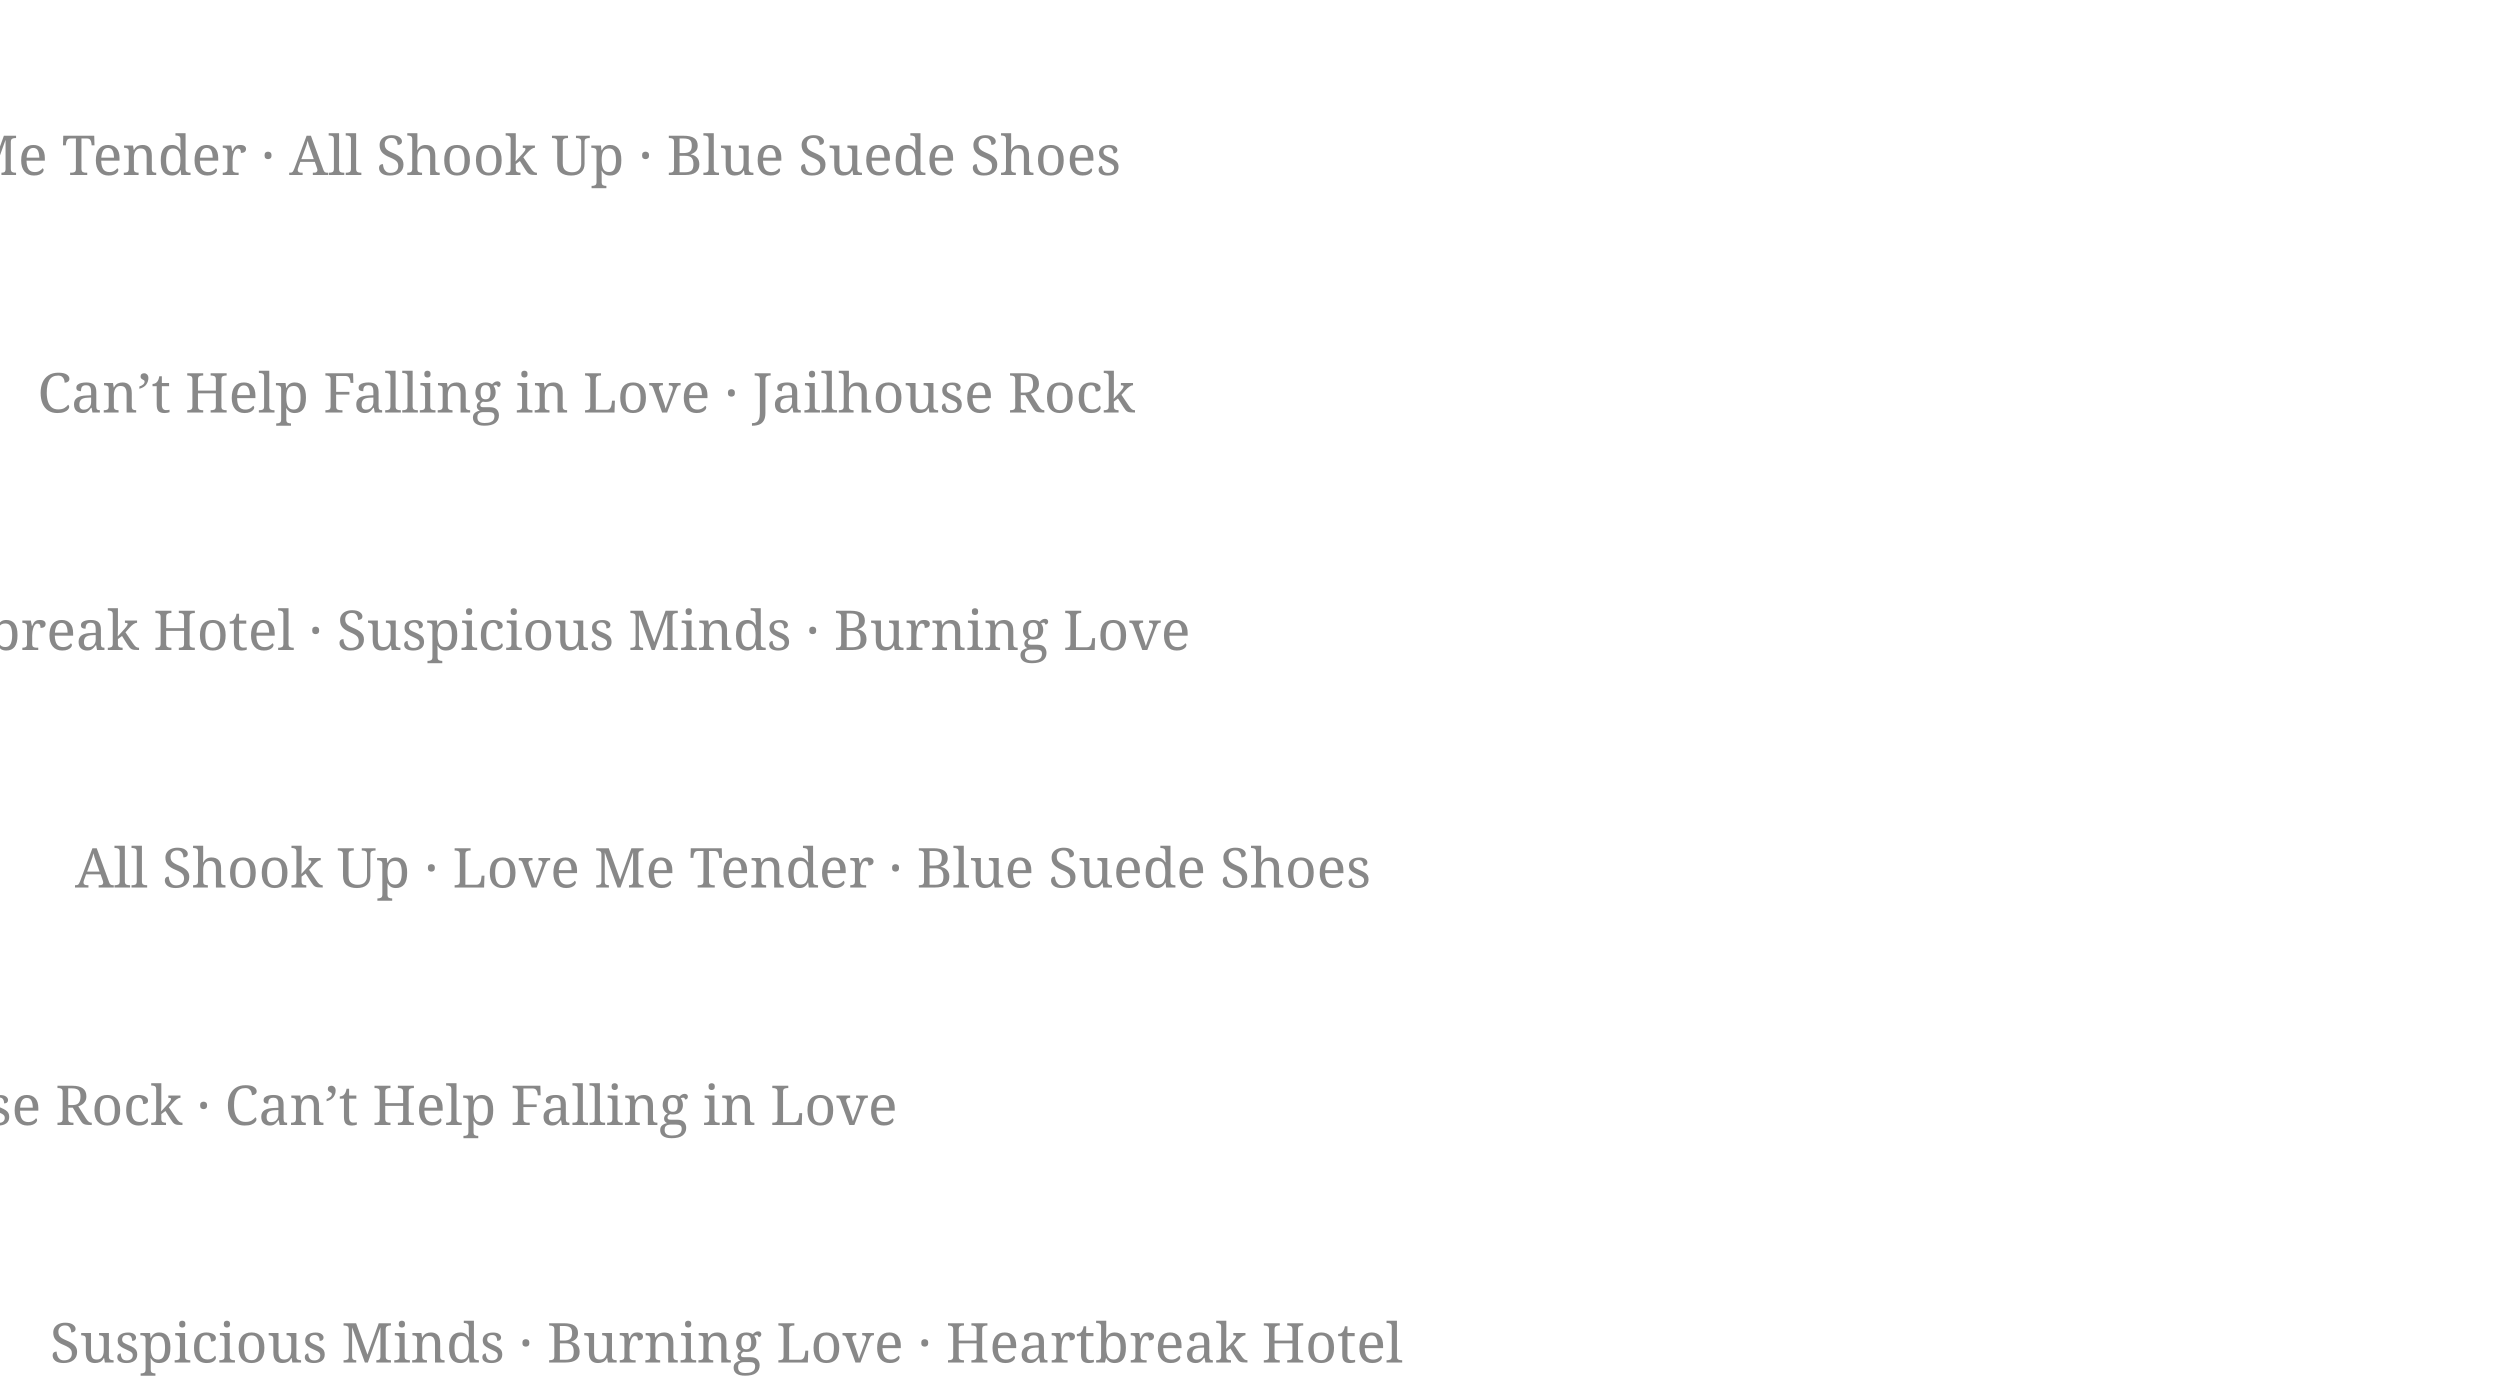
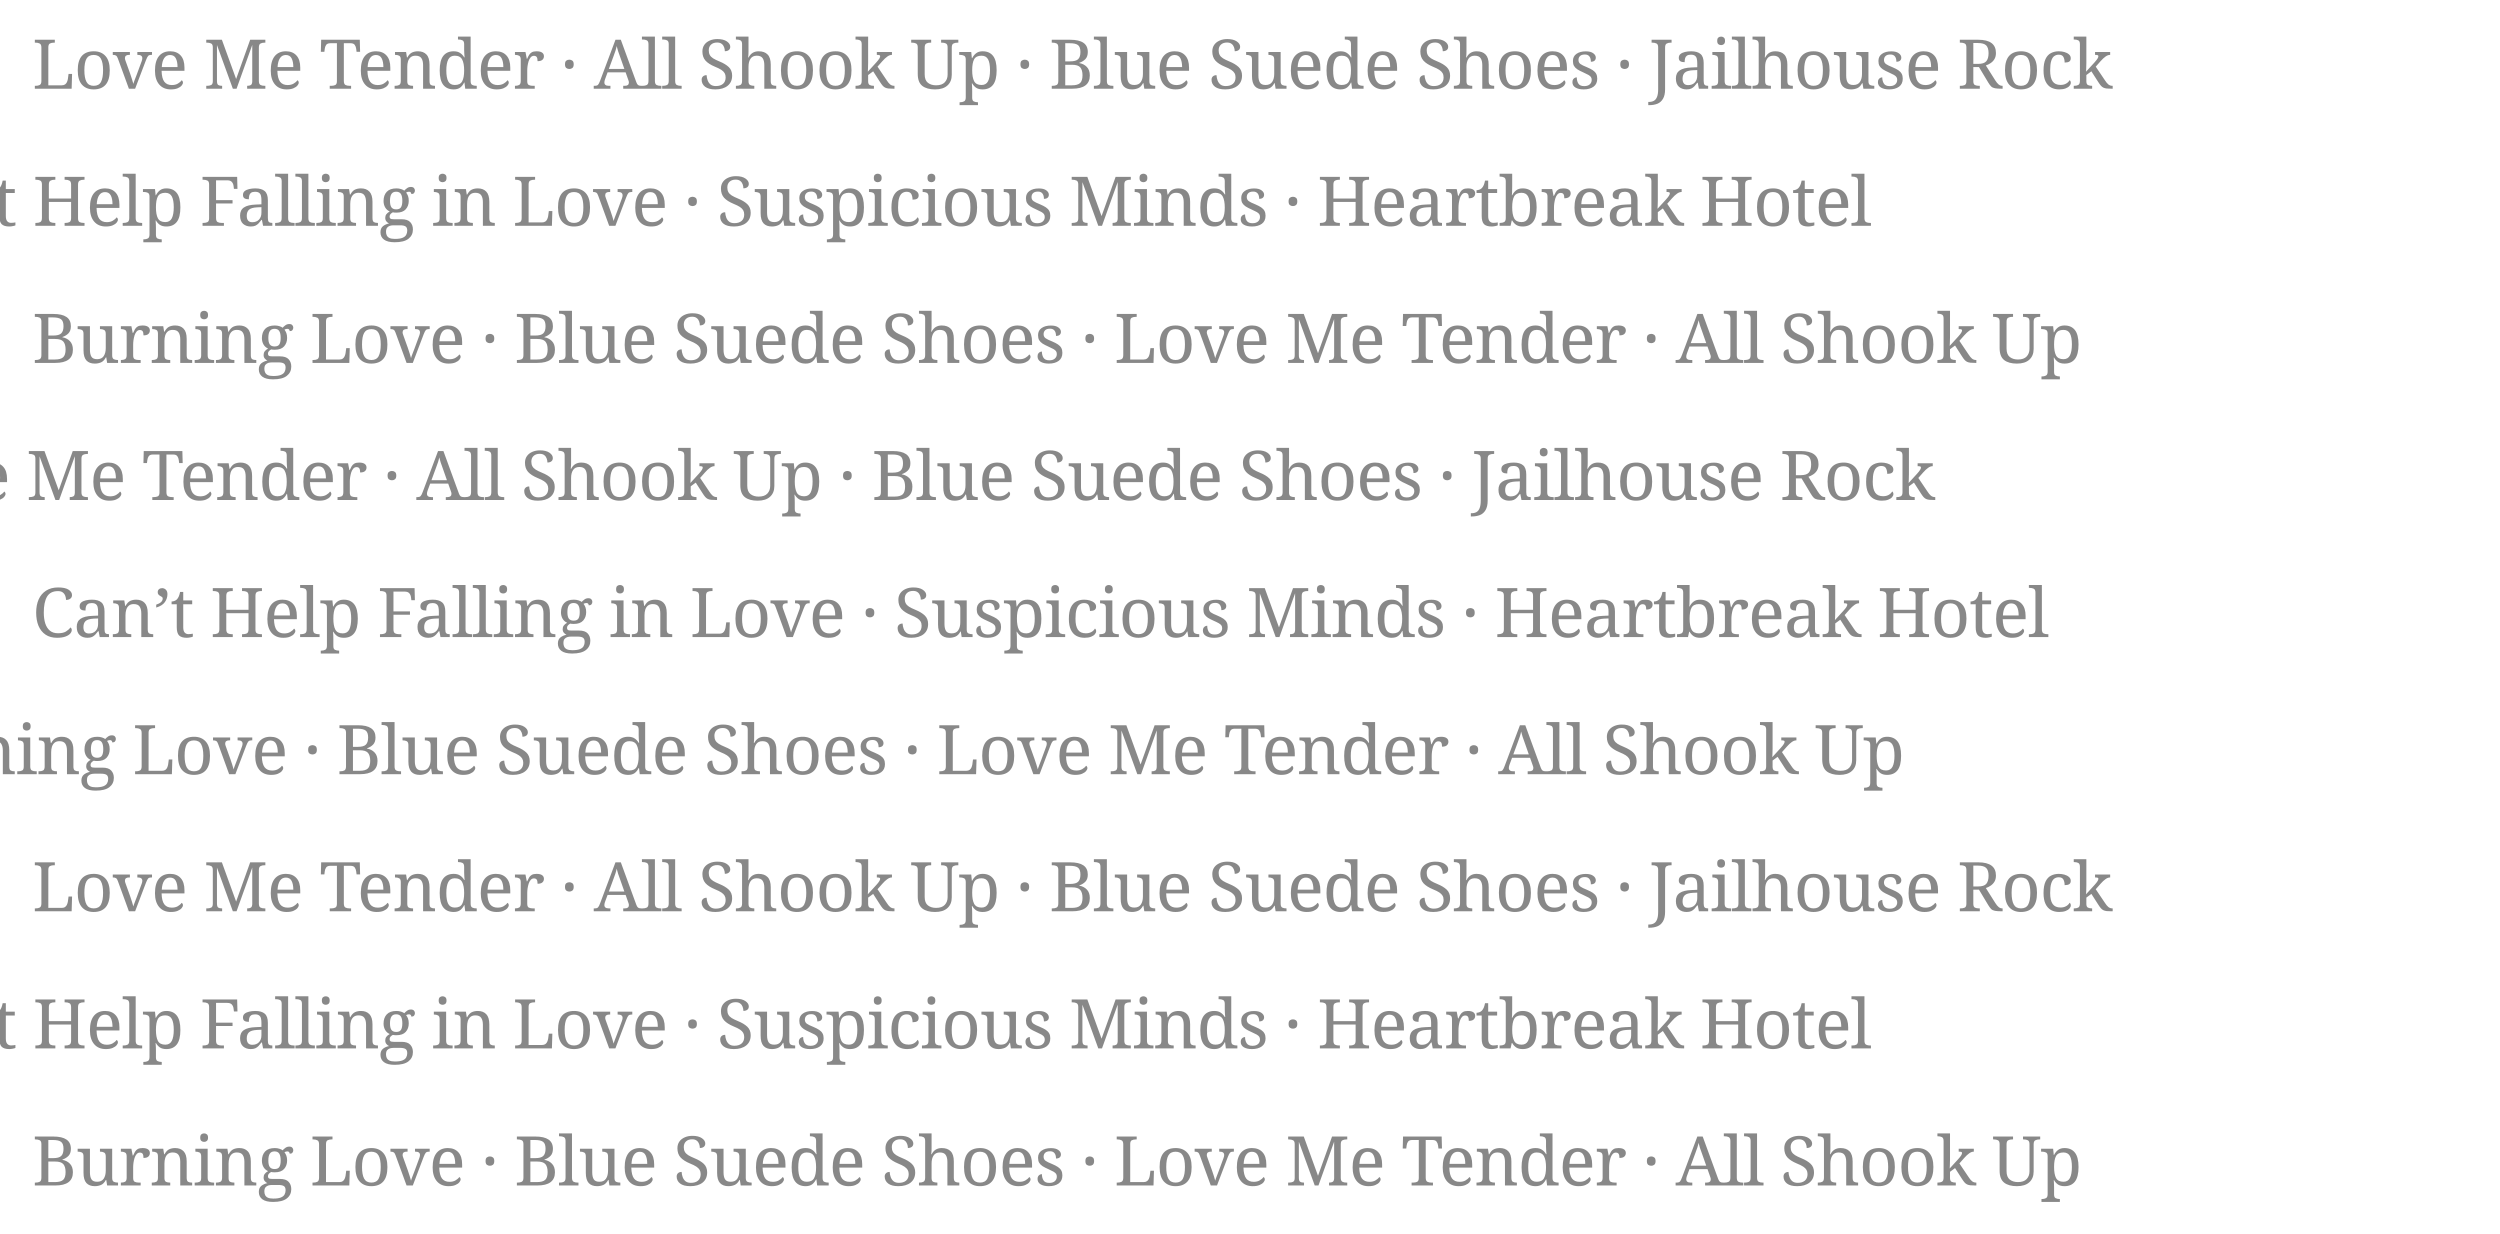
- <svg xmlns="http://www.w3.org/2000/svg" width="1000" height="560" viewBox="0 0 1000 560">
-   <g fill="#888888" font-family="Georgia, serif" font-style="normal" font-size="22">
-     <text x="-70" y="70">Love Me Tender · All Shook Up · Blue Suede Shoes</text>
-     <text x="15" y="165">Can’t Help Falling in Love · Jailhouse Rock</text>
-     <text x="-65" y="260">Heartbreak Hotel · Suspicious Minds · Burning Love</text>
-     <text x="30" y="355">All Shook Up · Love Me Tender · Blue Suede Shoes</text>
-     <text x="-80" y="450">Jailhouse Rock · Can’t Help Falling in Love</text>
-     <text x="20" y="545">Suspicious Minds · Burning Love · Heartbreak Hotel</text>
+ <svg xmlns="http://www.w3.org/2000/svg" width="620" height="306" viewBox="0 0 620 306">
+   <g fill="#888888" font-family="Georgia, serif" font-style="normal" font-size="17" letter-spacing="-.25">
+     <text x="8" y="22">Love Me Tender · All Shook Up · Blue Suede Shoes · Jailhouse Rock</text>
+     <text x="-36" y="56">Can’t Help Falling in Love · Suspicious Minds · Heartbreak Hotel</text>
+     <text x="8" y="90">Burning Love · Blue Suede Shoes · Love Me Tender · All Shook Up</text>
+     <text x="-36" y="124">Love Me Tender · All Shook Up · Blue Suede Shoes · Jailhouse Rock</text>
+     <text x="8" y="158">Can’t Help Falling in Love · Suspicious Minds · Heartbreak Hotel</text>
+     <text x="-36" y="192">Burning Love · Blue Suede Shoes · Love Me Tender · All Shook Up</text>
+     <text x="8" y="226">Love Me Tender · All Shook Up · Blue Suede Shoes · Jailhouse Rock</text>
+     <text x="-36" y="260">Can’t Help Falling in Love · Suspicious Minds · Heartbreak Hotel</text>
+     <text x="8" y="294">Burning Love · Blue Suede Shoes · Love Me Tender · All Shook Up</text>
  </g>
</svg>
